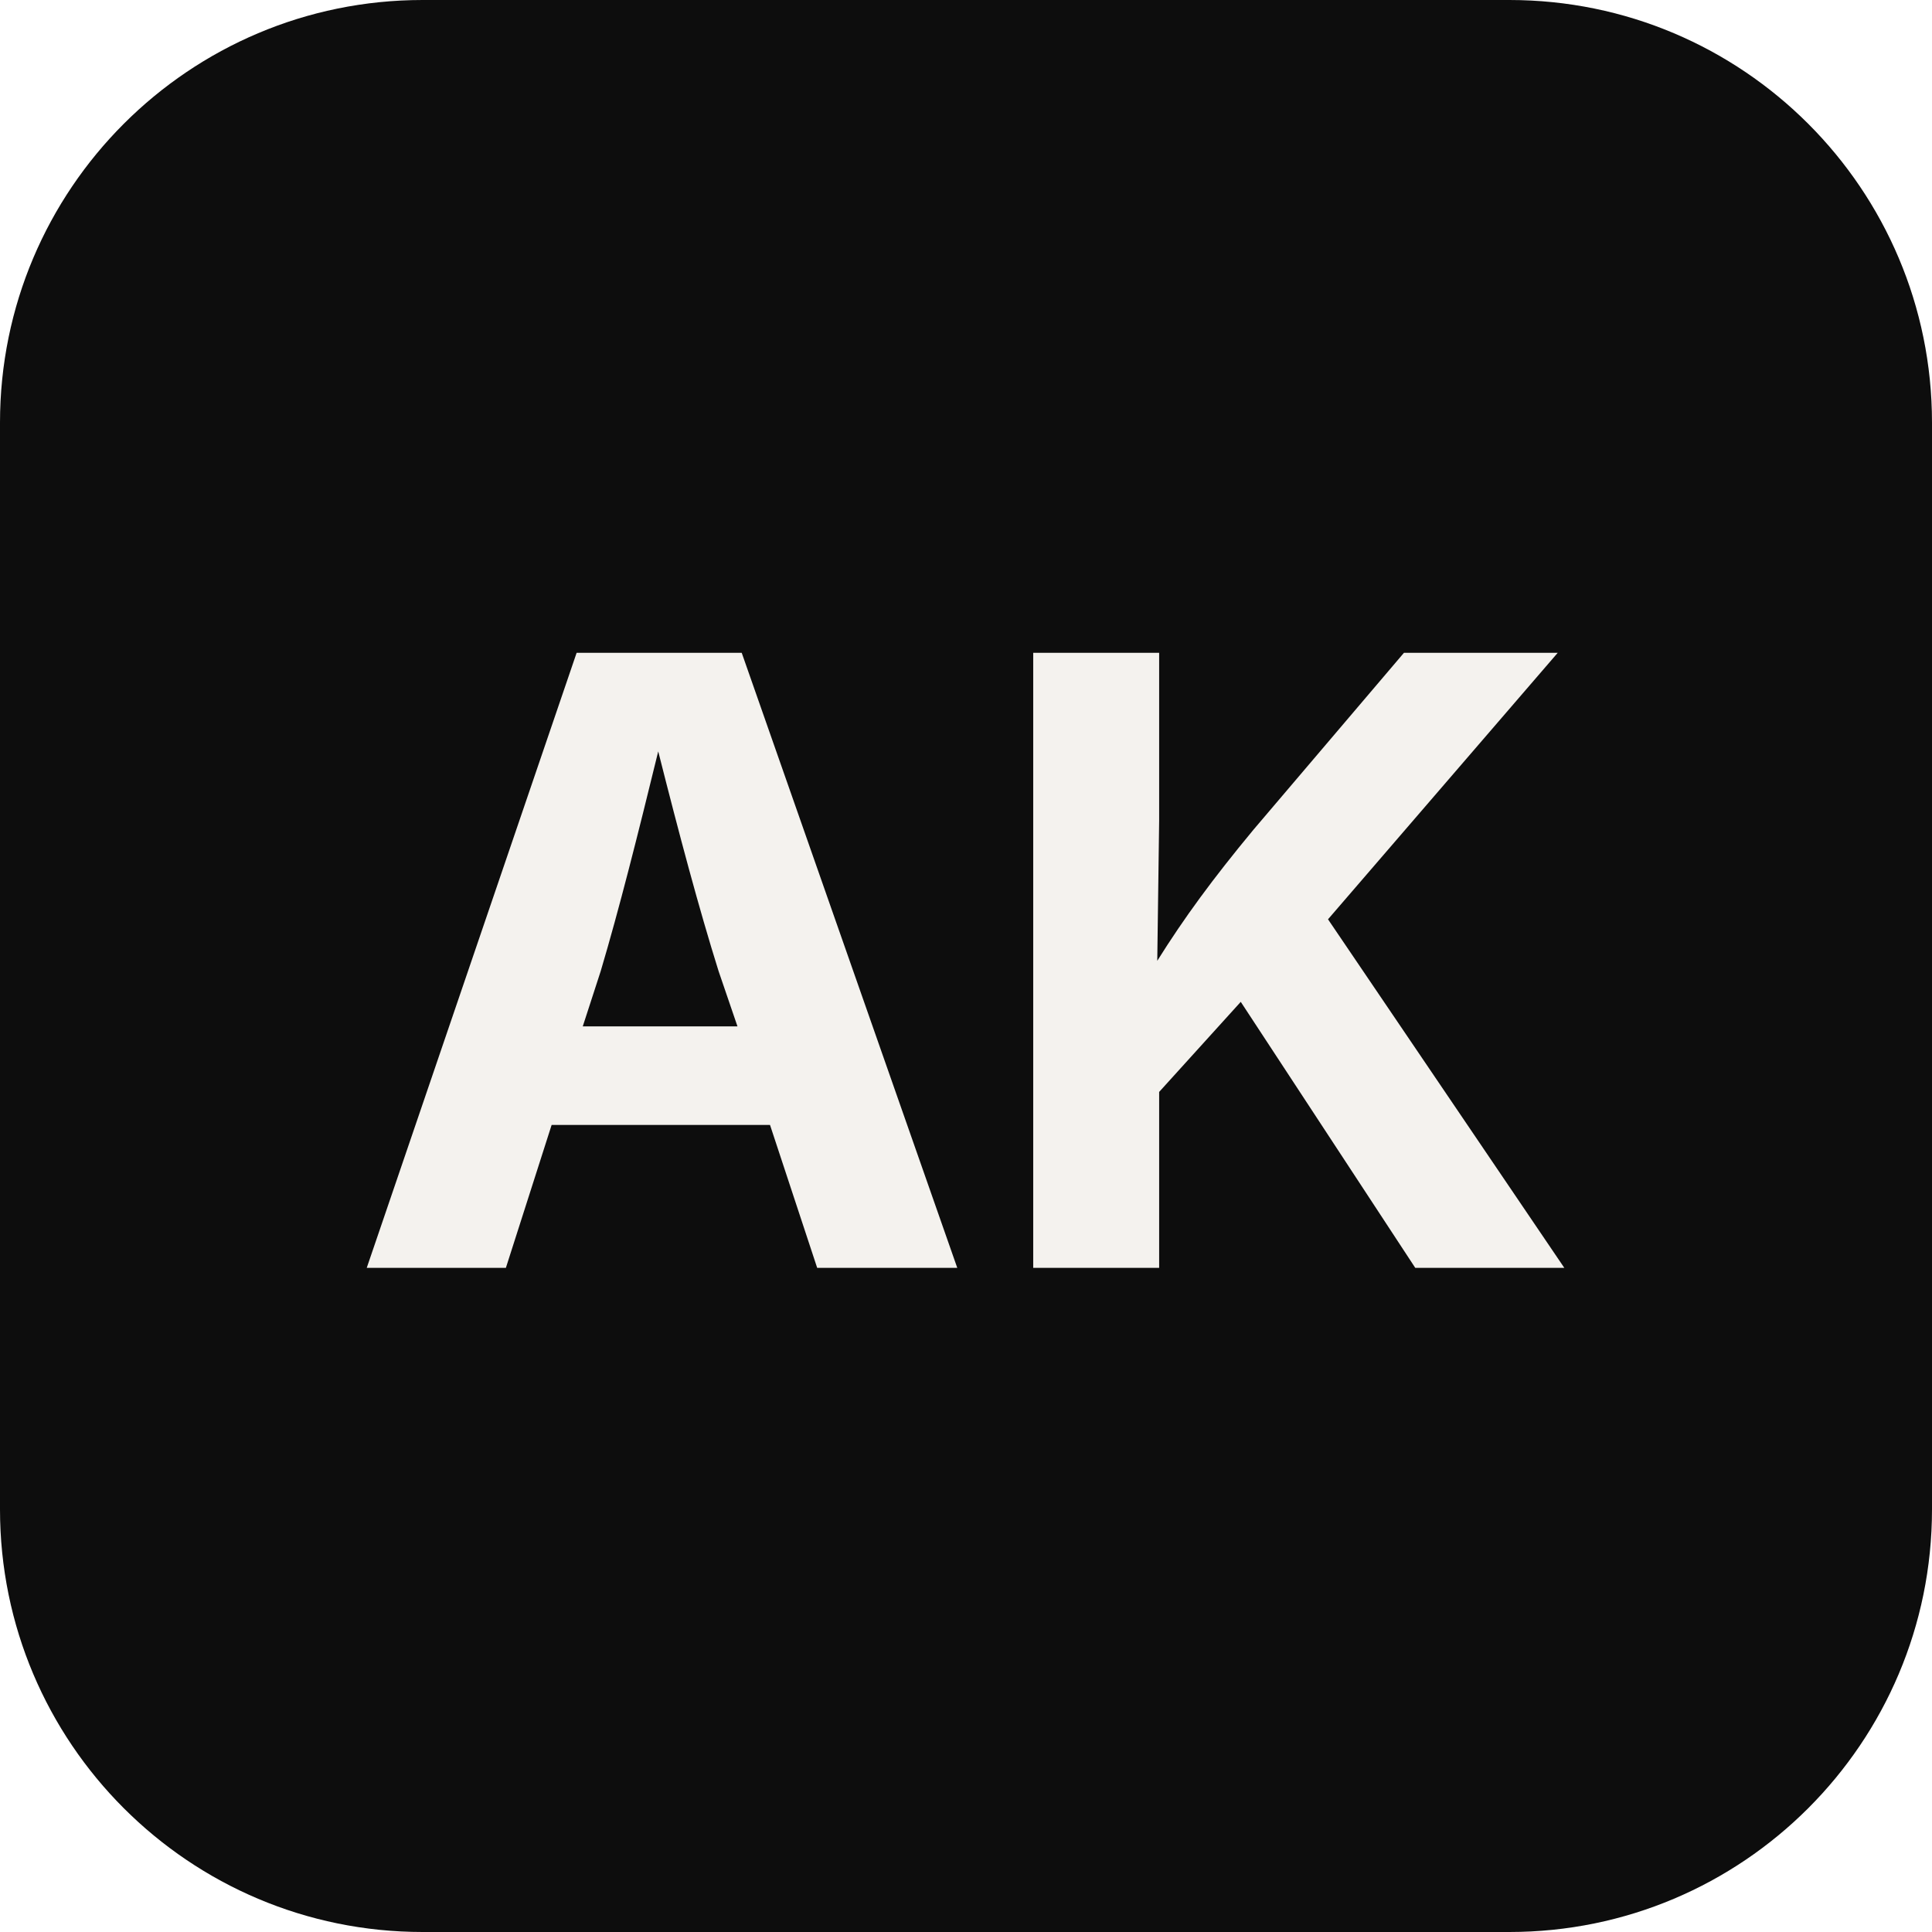
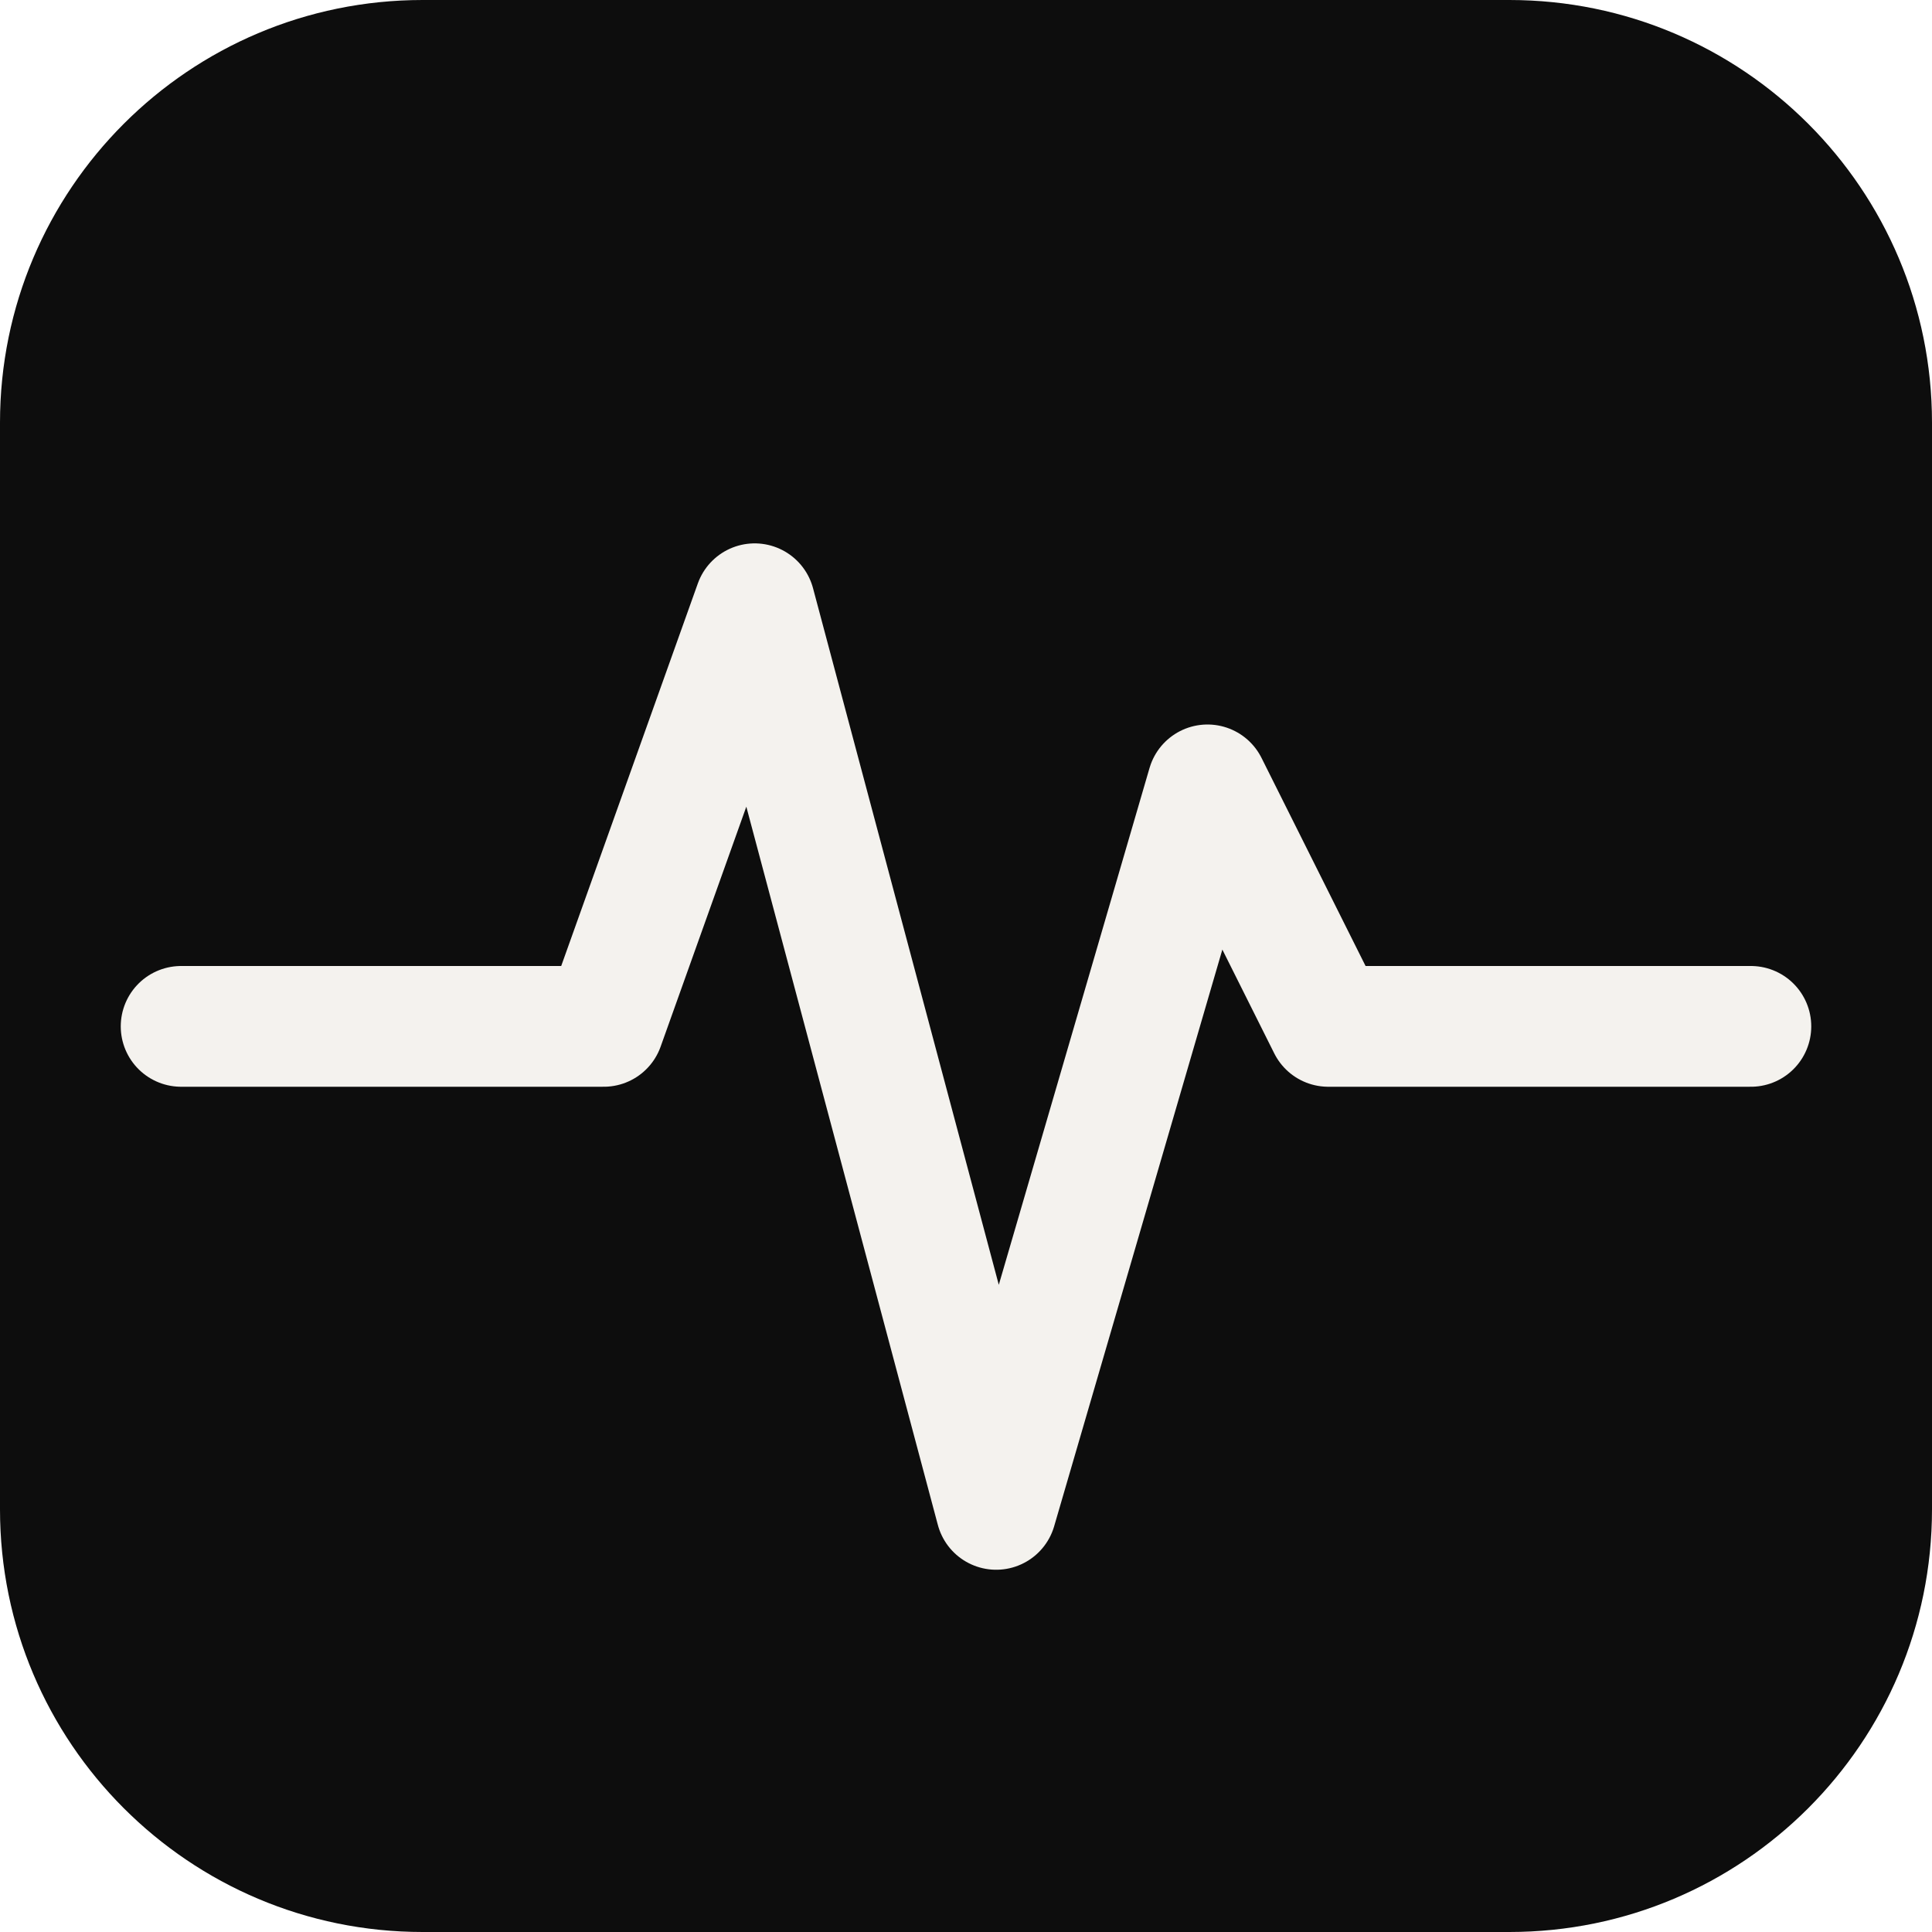
<svg xmlns="http://www.w3.org/2000/svg" viewBox="0 0 64 64">
  <rect width="64" height="64" rx="14" fill="#0d0d0d" />
-   <text x="32" y="42" text-anchor="middle" font-family="Inter, Arial, sans-serif" font-size="28" font-weight="700" fill="#f4f2ee">AK</text>
+   <path d="M6 34h14l5-14 8 30 7-24 4 8h14" fill="none" stroke="#f4f2ee" stroke-width="4" stroke-linecap="round" stroke-linejoin="round" />
</svg>
